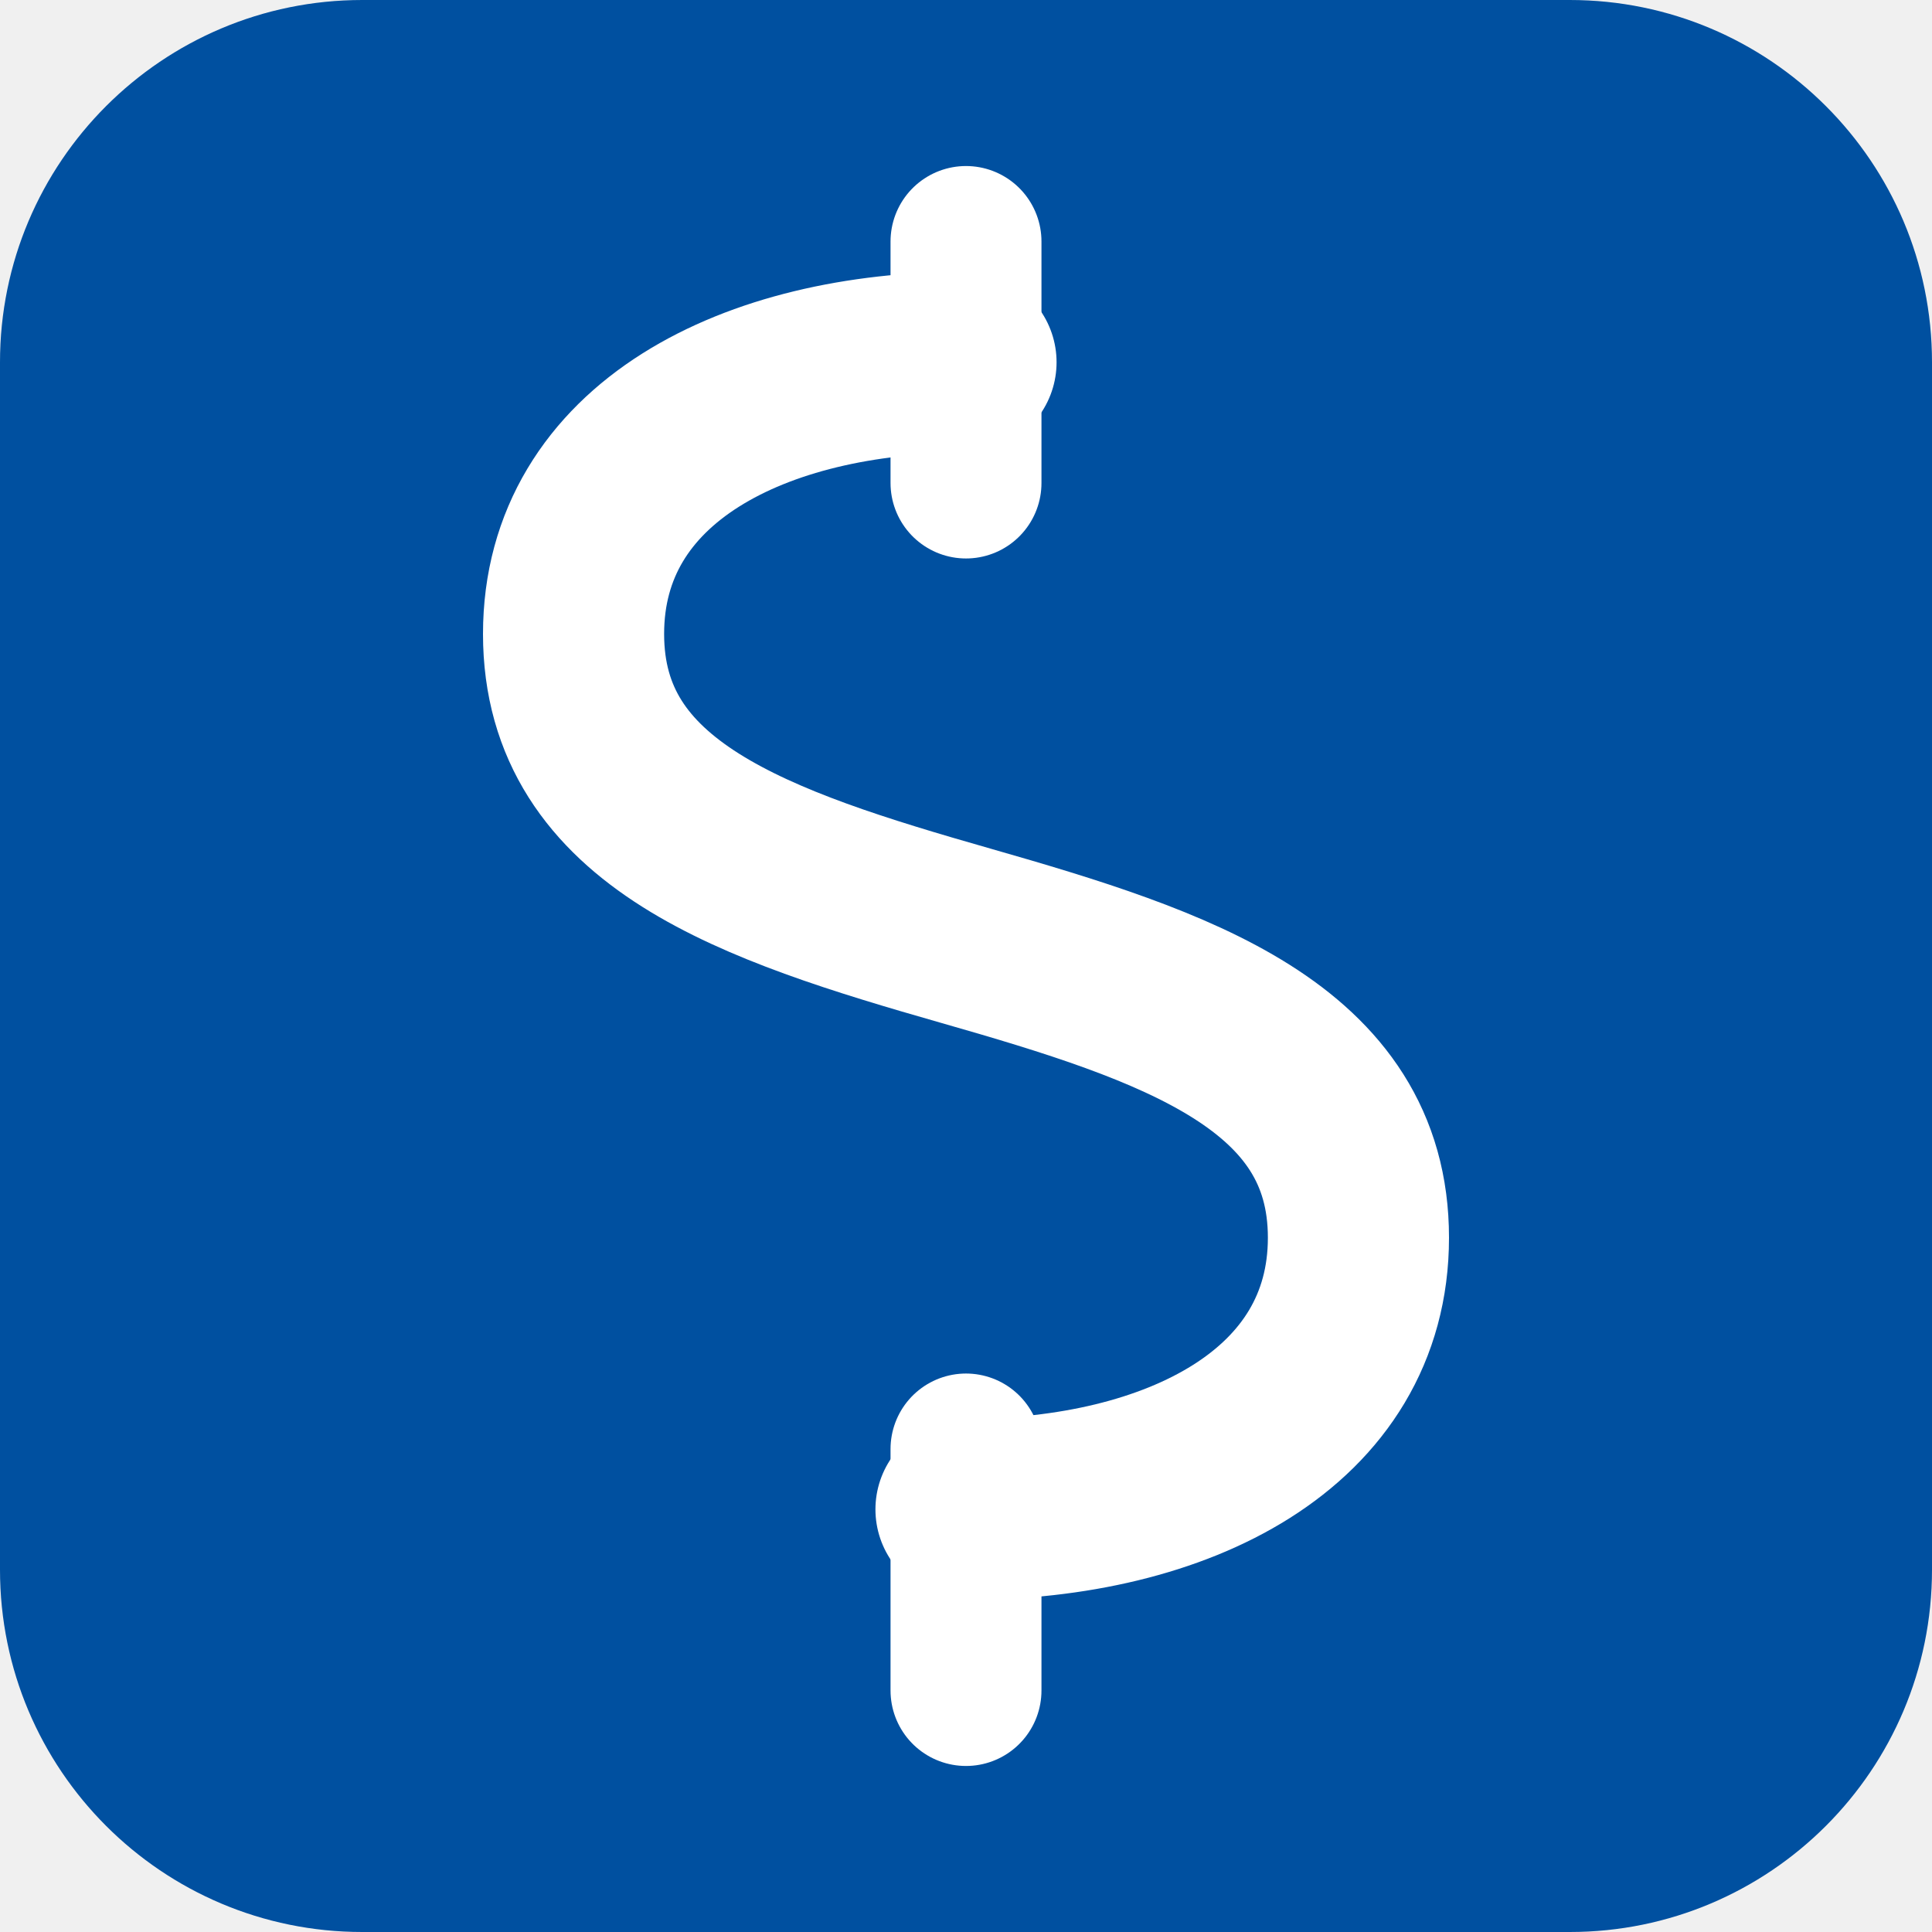
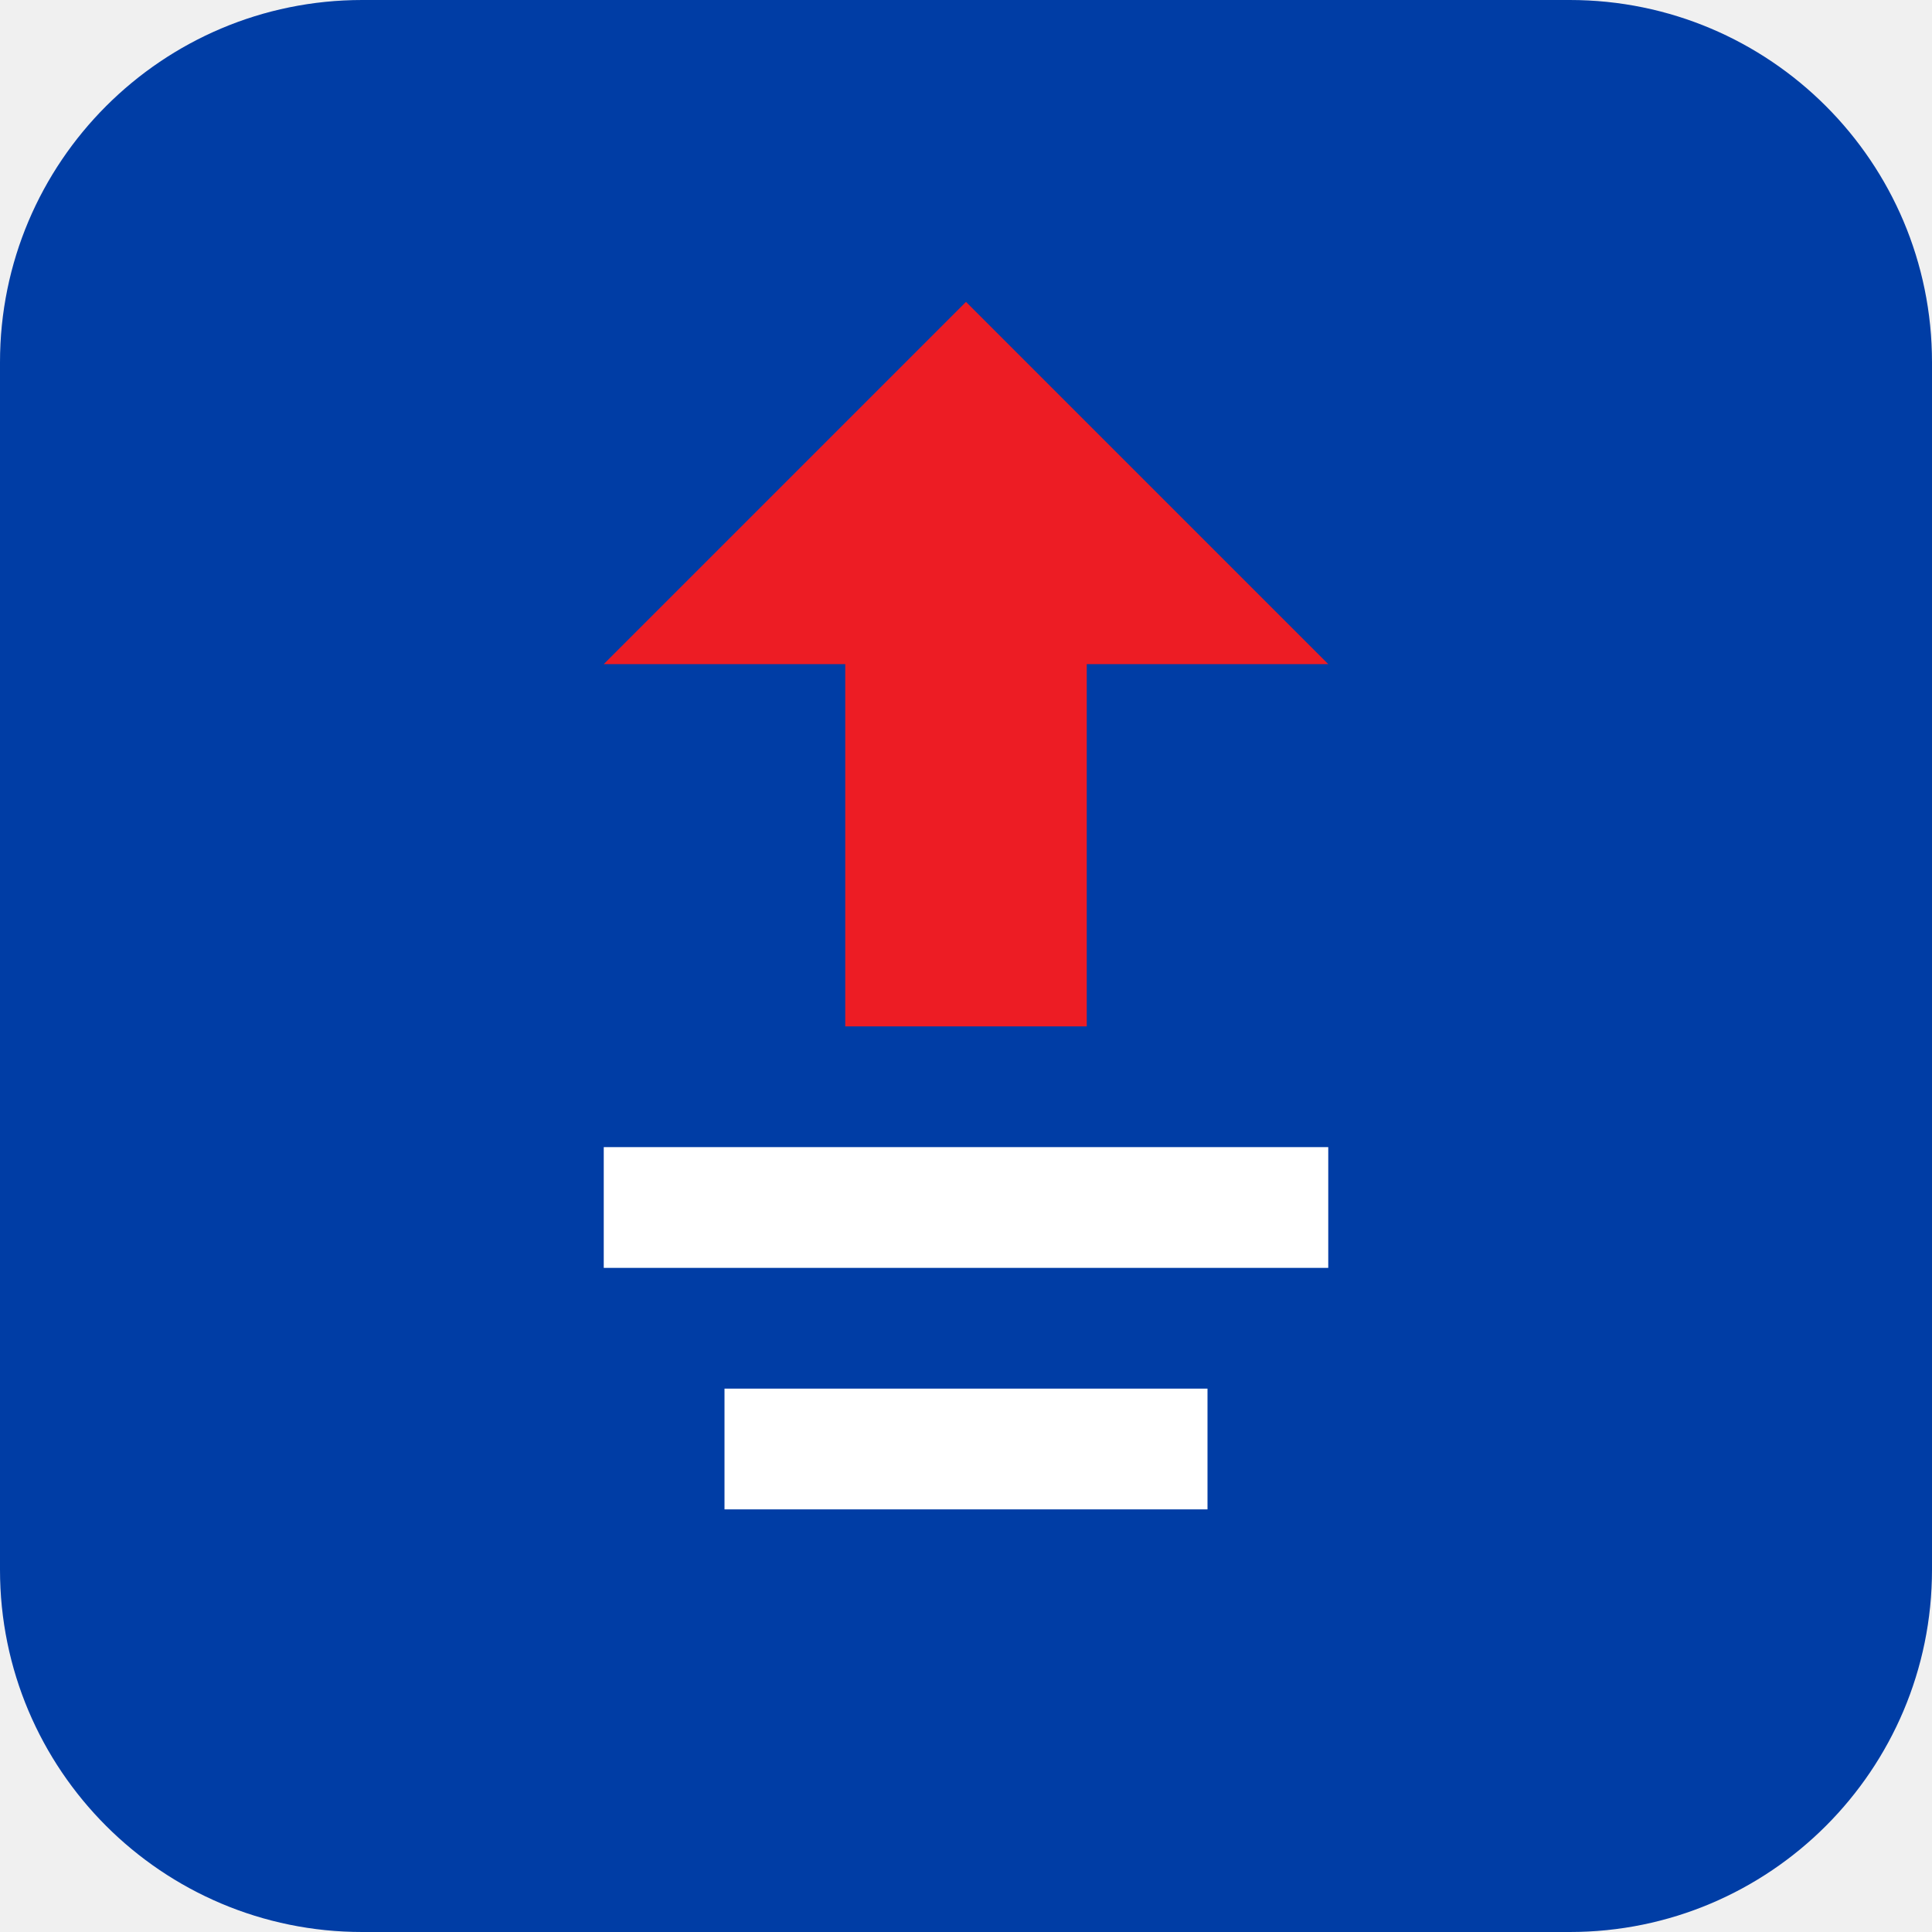
<svg xmlns="http://www.w3.org/2000/svg" viewBox="0 0 32 32" fill="none">
-   <rect width="32" height="32" rx="6" fill="#0050A0" />
-   <path d="M16 6C12.5 6 9.5 7.5 9.5 10.5c0 3 3 4 6.5 5s6.5 2 6.5 5c0 3-3 4.5-6.5 4.5" stroke="#fff" stroke-width="3" stroke-linecap="round" fill="none" />
-   <line x1="16" y1="4" x2="16" y2="8" stroke="#fff" stroke-width="2.5" stroke-linecap="round" />
-   <line x1="16" y1="24" x2="16" y2="28" stroke="#fff" stroke-width="2.5" stroke-linecap="round" />
+   <rect width="32" height="32" rx="6" fill="#003DA5" />
+   <path d="M16 5L10 11h4v6h4v-6h4L16 5z" fill="#ED1C24" />
+   <path d="M10 19h12v2H10v-2zm2 4h8v2h-8v-2z" fill="#fff" />
</svg>
